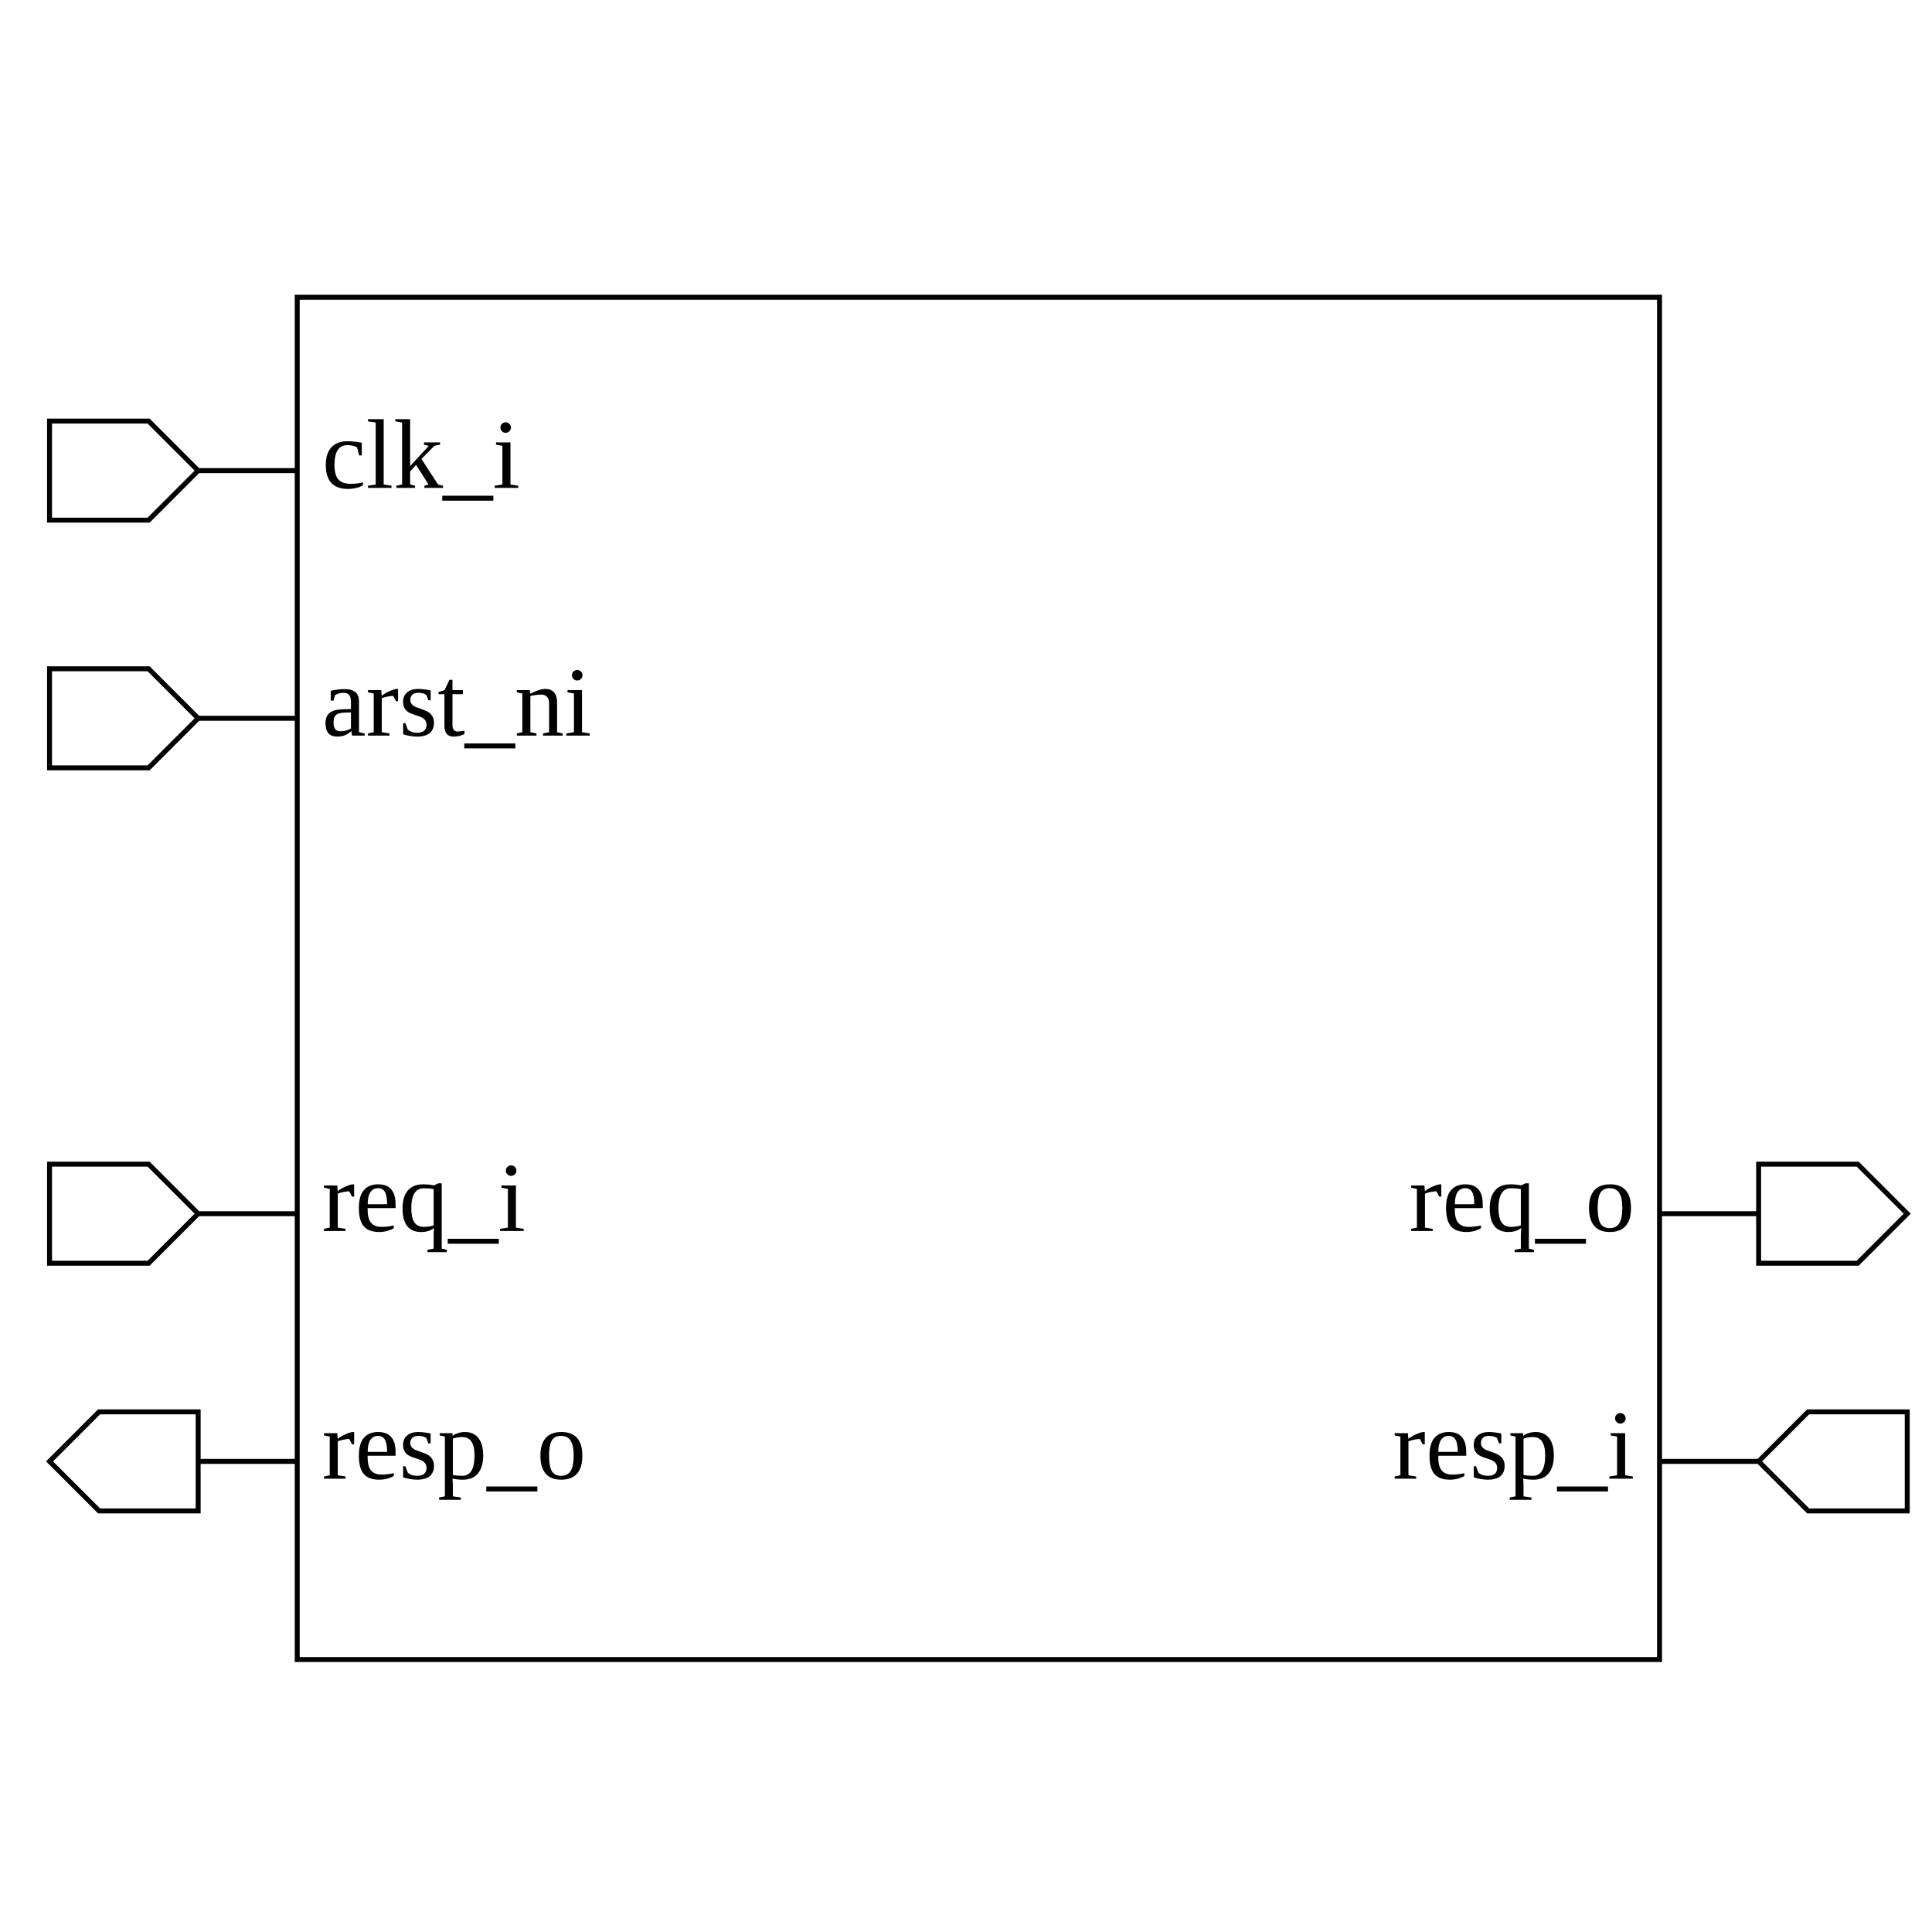
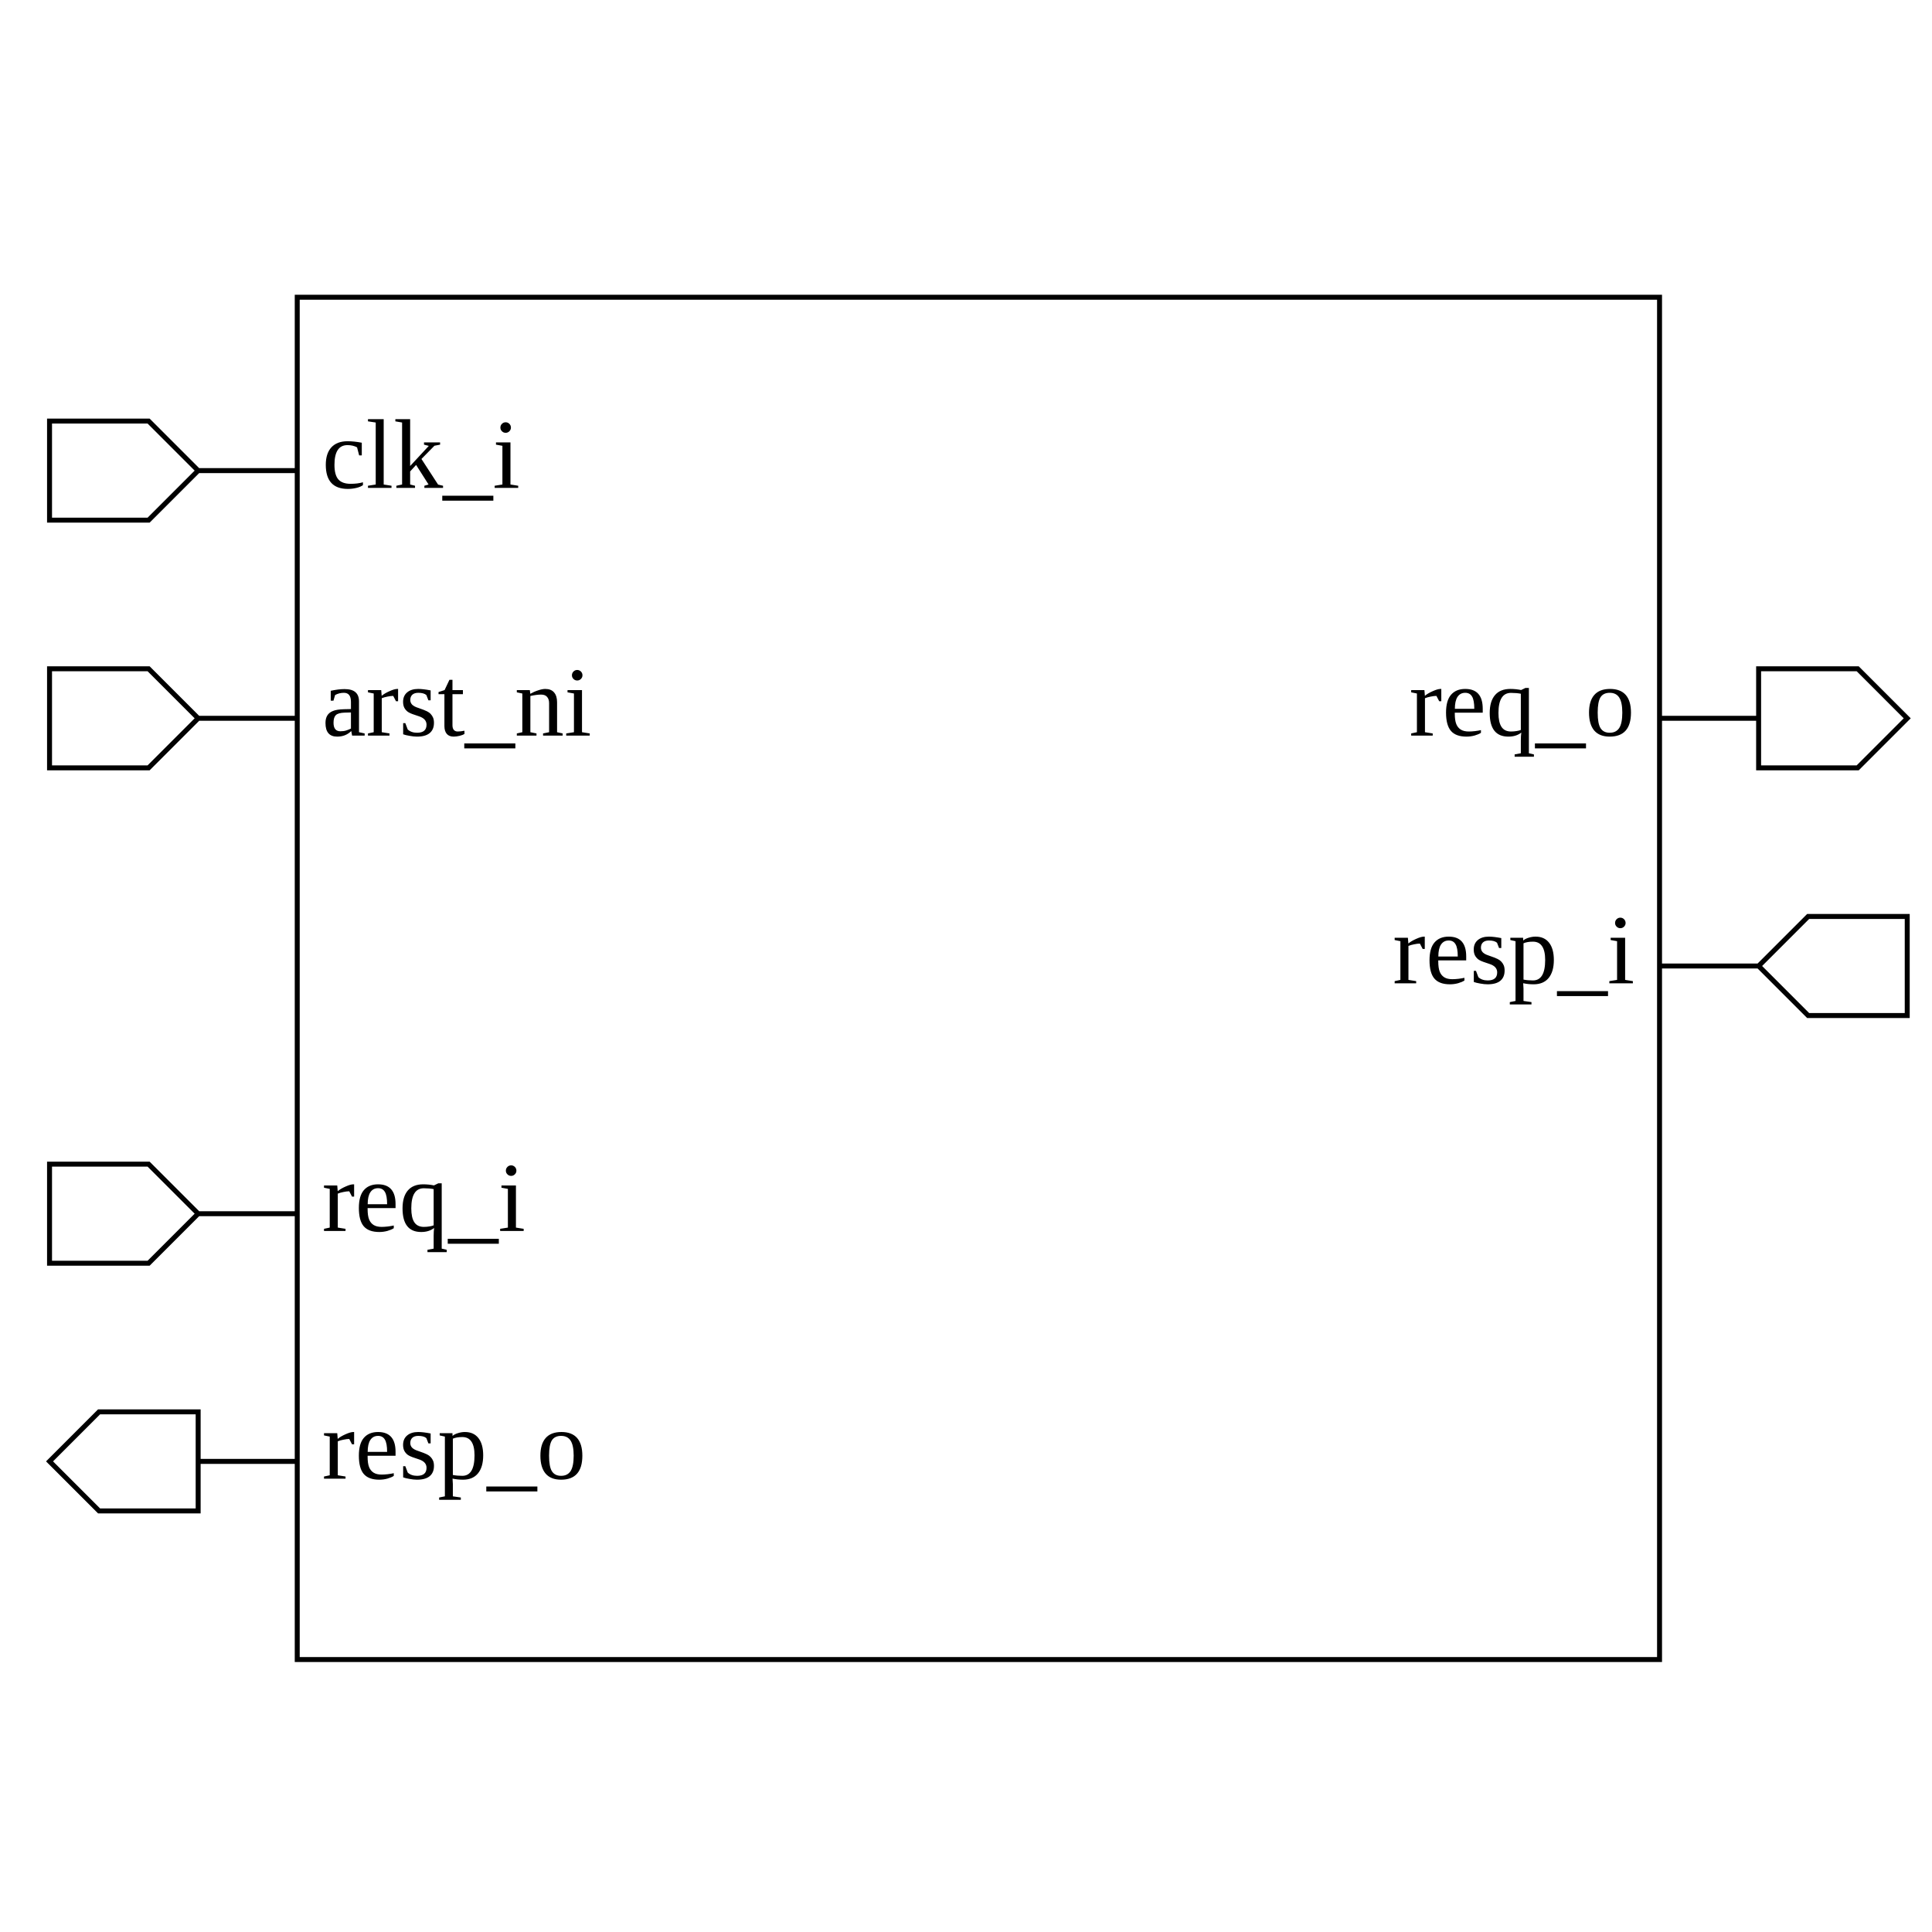
<svg xmlns="http://www.w3.org/2000/svg" height="390" width="390">
  <rect width="100%" height="100%" x="0" y="0" style="fill:white;stroke:white;stroke-width:0" />
  <g style="fill:white;stroke:black;stroke-width:1">
    <rect width="275" height="275" x="60" y="60" />
    <polygon points="10,95 10,85 30,85 40,95 60,95 40,95 30,105 10,105 10,95" />
    <text x="65" y="85" dominant-baseline="hanging" text-anchor="start" font-size="20" style="fill:black;stroke:black;stroke-width:0">clk_i</text>
    <polygon points="10,145 10,135 30,135 40,145 60,145 40,145 30,155 10,155 10,145" />
    <text x="65" y="135" dominant-baseline="hanging" text-anchor="start" font-size="20" style="fill:black;stroke:black;stroke-width:0">arst_ni</text>
    <polygon points="10,245 10,235 30,235 40,245 60,245 40,245 30,255 10,255 10,245" />
    <text x="65" y="235" dominant-baseline="hanging" text-anchor="start" font-size="20" style="fill:black;stroke:black;stroke-width:0">req_i</text>
    <polygon points="10,295 20,285 40,285 40,295 60,295 40,295 40,305 20,305 10,295" />
    <text x="65" y="285" dominant-baseline="hanging" text-anchor="start" font-size="20" style="fill:black;stroke:black;stroke-width:0">resp_o</text>
-     <polygon points="335,245 355,245 355,235 375,235 385,245 375,255 355,255 355,245 335,245" />
-     <text x="330" y="235" dominant-baseline="hanging" text-anchor="end" font-size="20" style="fill:black;stroke:black;stroke-width:0">req_o</text>
-     <polygon points="335,295 355,295 365,285 385,285 385,295 385,305 365,305 355,295 335,295" />
-     <text x="330" y="285" dominant-baseline="hanging" text-anchor="end" font-size="20" style="fill:black;stroke:black;stroke-width:0">resp_i</text>
+     <polygon points="335,145 355,145 355,135 375,135 385,145 375,155 355,155 355,145 335,145" />
+     <text x="330" y="135" dominant-baseline="hanging" text-anchor="end" font-size="20" style="fill:black;stroke:black;stroke-width:0">req_o</text>
+     <polygon points="335,195 355,195 365,185 385,185 385,195 385,205 365,205 355,195 335,195" />
+     <text x="330" y="185" dominant-baseline="hanging" text-anchor="end" font-size="20" style="fill:black;stroke:black;stroke-width:0">resp_i</text>
  </g>
</svg>
